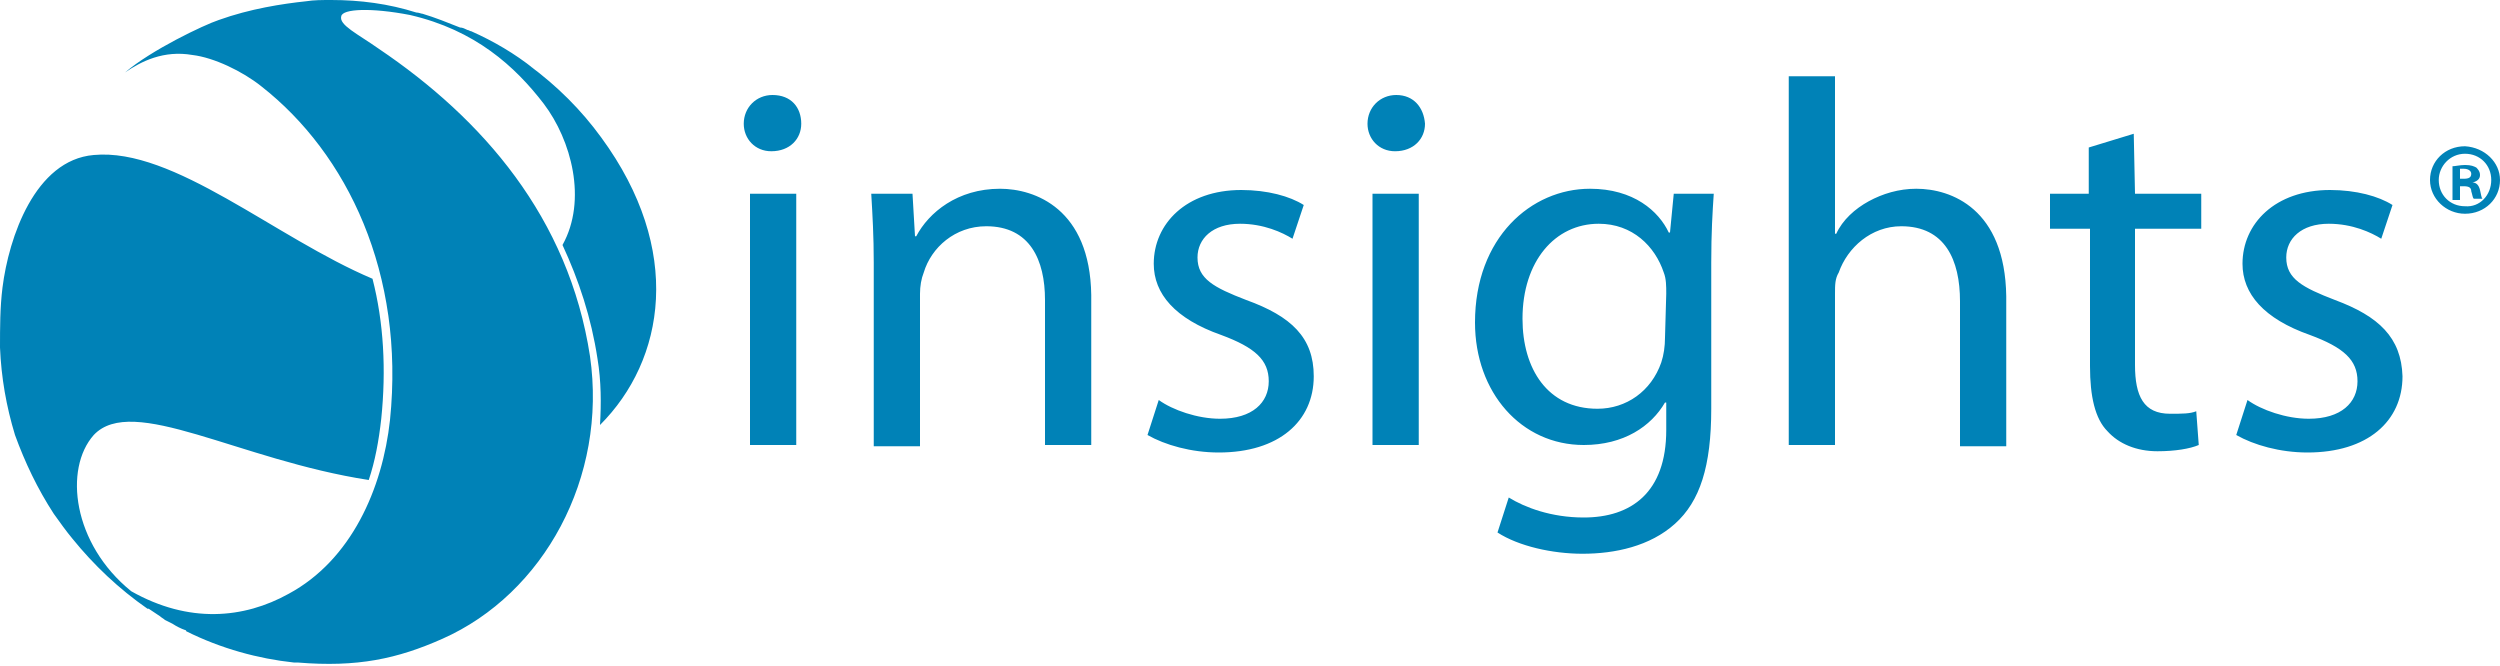
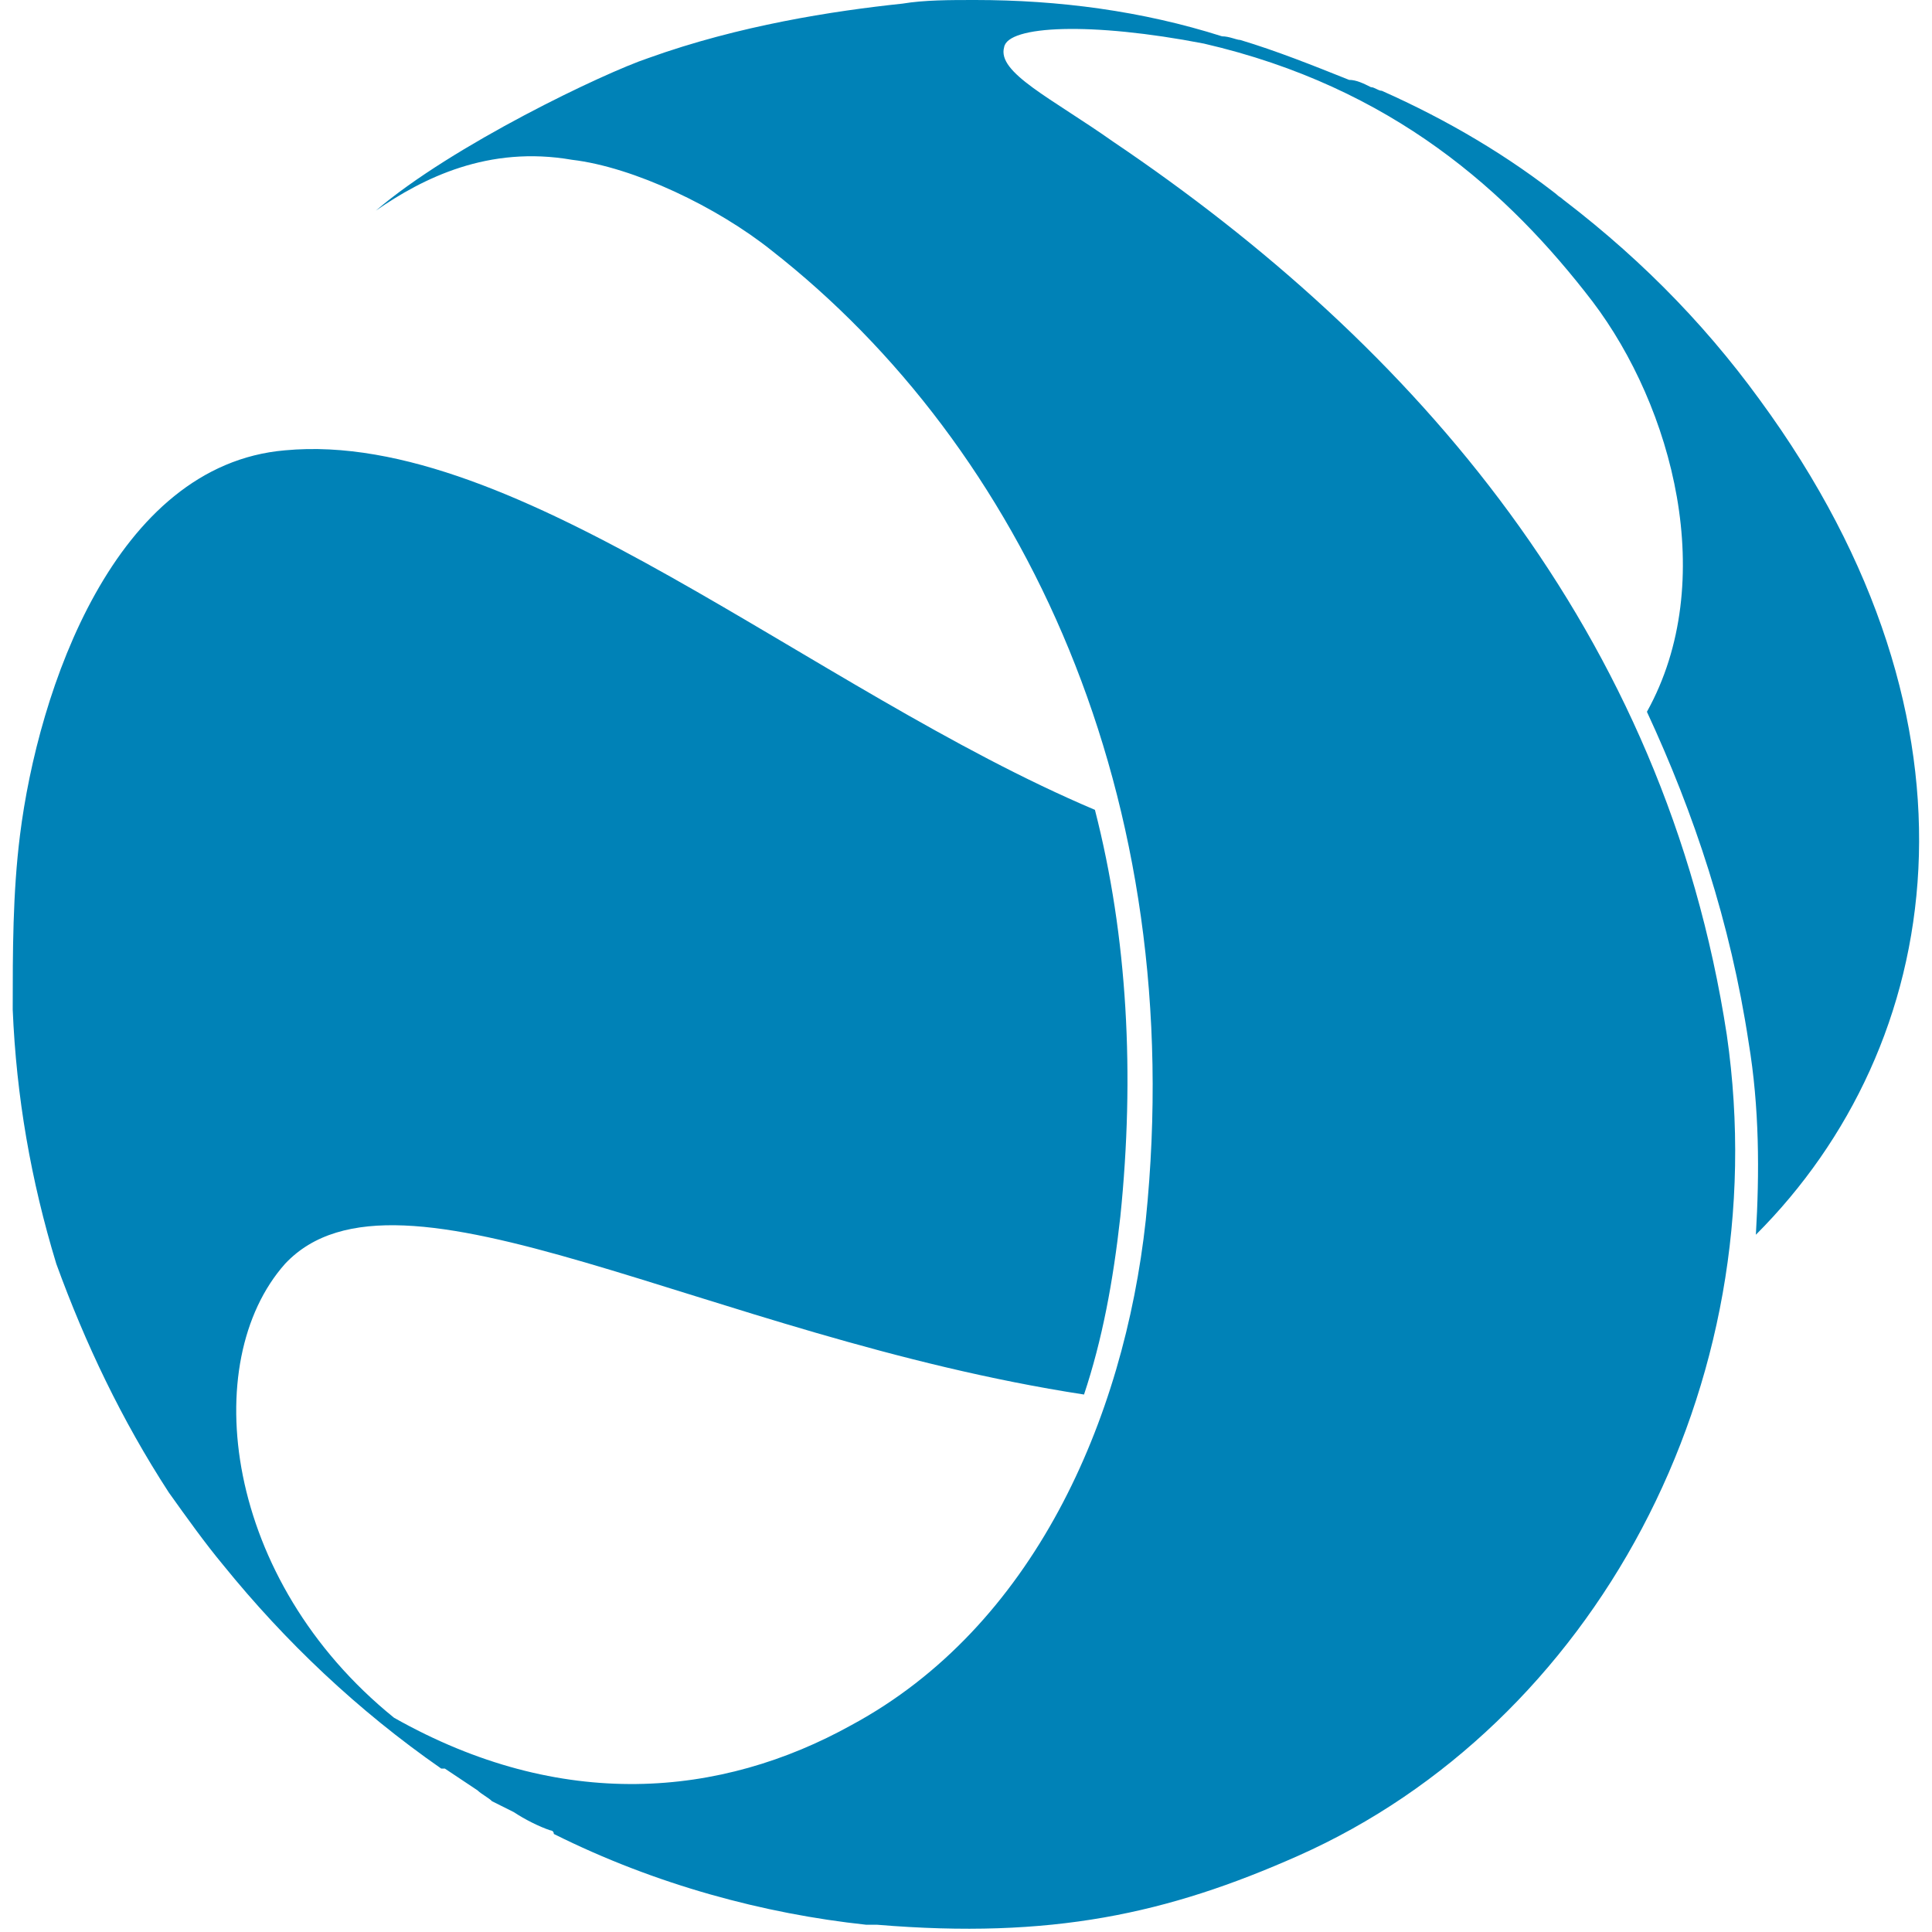
- <svg xmlns="http://www.w3.org/2000/svg" version="1.1" id="logo_x5F_insights" x="0px" y="0px" width="200px" height="53.2px" viewBox="92 -18.2 200 53.2" enable-background="new 92 -18.2 200 53.2" xml:space="preserve">
-   <path fill="#0082b7" d="M156.1-8.3c0,1.2-0.9,2.2-2.4,2.2c-1.3,0-2.2-1-2.2-2.2c0-1.3,1-2.3,2.3-2.3C155.3-10.6,156.1-9.6,156.1-8.3  z M152,17.4h3.7V-2.7H152V17.4z M172-3.1c-3.4,0-5.7,1.9-6.7,3.8h-0.1L165-2.7h-3.3c0.1,1.7,0.2,3.4,0.2,5.5v14.7h3.7V5.3  c0-0.6,0.1-1.2,0.3-1.7c0.6-2,2.5-3.7,5-3.7c3.5,0,4.7,2.7,4.7,5.9v11.6h3.7v-12C179.2-1.5,174.8-3.1,172-3.1z M191.7,5.8  c-2.6-1-3.9-1.7-3.9-3.4c0-1.5,1.2-2.7,3.4-2.7c1.9,0,3.4,0.7,4.2,1.2l0.9-2.7c-1.1-0.7-2.9-1.2-5-1.2c-4.4,0-7,2.7-7,5.9  c0,2.4,1.7,4.4,5.4,5.7c2.7,1,3.8,2,3.8,3.7s-1.3,3-3.9,3c-1.8,0-3.8-0.7-4.9-1.5l-0.9,2.8c1.4,0.8,3.5,1.4,5.7,1.4  c4.8,0,7.6-2.5,7.6-6.1C197.1,8.8,195.3,7.1,191.7,5.8z M203.7-10.6c-1.3,0-2.3,1-2.3,2.3c0,1.2,0.9,2.2,2.2,2.2  c1.5,0,2.4-1,2.4-2.2C205.9-9.6,205.1-10.6,203.7-10.6z M201.8,17.4h3.7V-2.7h-3.7V17.4z M225.9-2.7h3.2c-0.1,1.5-0.2,3.1-0.2,5.5  v11.7c0,4.6-0.9,7.4-2.9,9.2s-4.8,2.4-7.4,2.4c-2.4,0-5.1-0.6-6.8-1.7l0.9-2.8c1.3,0.8,3.4,1.6,6,1.6c3.8,0,6.6-2,6.6-7V14h-0.1  c-1.1,1.9-3.3,3.4-6.5,3.4c-5,0-8.7-4.2-8.7-9.8c0-6.8,4.5-10.7,9.2-10.7c3.5,0,5.5,1.8,6.3,3.5h0.1L225.9-2.7z M225.3,5.3  c0-0.6,0-1.2-0.2-1.7c-0.7-2.1-2.5-3.9-5.2-3.9c-3.5,0-6.1,3-6.1,7.6c0,4,2,7.2,6,7.2c2.3,0,4.3-1.4,5.1-3.7c0.2-0.6,0.3-1.3,0.3-2  L225.3,5.3L225.3,5.3z M245.3-3.1c-1.4,0-2.7,0.4-3.8,1s-2.1,1.5-2.6,2.6h-0.1v-12.6h-3.7v29.5h3.7V5.3c0-0.7,0-1.2,0.3-1.7  c0.7-2,2.6-3.7,5-3.7c3.5,0,4.7,2.7,4.7,6v11.6h3.7v-12C252.4-1.5,248.1-3.1,245.3-3.1z M262.7-7.5l-3.6,1.1v3.7H256v2.8h3.2v11  c0,2.4,0.4,4.2,1.4,5.2c0.9,1,2.3,1.6,4,1.6c1.4,0,2.6-0.2,3.3-0.5l-0.2-2.7c-0.5,0.2-1.1,0.2-2.1,0.2c-2.1,0-2.8-1.4-2.8-3.9V0.1  h5.3v-2.8h-5.3L262.7-7.5L262.7-7.5z M278.8,5.8c-2.6-1-3.9-1.7-3.9-3.4c0-1.5,1.2-2.7,3.4-2.7c1.9,0,3.4,0.7,4.2,1.2l0.9-2.7  c-1.1-0.7-2.9-1.2-5-1.2c-4.4,0-7,2.7-7,5.9c0,2.4,1.7,4.4,5.4,5.7c2.7,1,3.8,2,3.8,3.7s-1.3,3-3.9,3c-1.8,0-3.8-0.7-4.9-1.5  l-0.9,2.8c1.4,0.8,3.5,1.4,5.7,1.4c4.8,0,7.6-2.5,7.6-6.1C284.1,8.8,282.3,7.1,278.8,5.8z M292-3.8c0,1.5-1.2,2.7-2.8,2.7  c-1.5,0-2.8-1.2-2.8-2.7s1.2-2.7,2.8-2.7l0,0C290.8-6.4,292-5.2,292-3.8z M291.3-3.8c0-1.2-0.9-2.1-2.1-2.1l0,0  c-1.2,0-2.1,1-2.1,2.1c0,1.2,0.9,2.1,2.1,2.1C290.4-1.6,291.3-2.6,291.3-3.8z M290.4-3c0.1,0.4,0.1,0.6,0.2,0.7h-0.7  c-0.1-0.1-0.1-0.3-0.2-0.6c0-0.3-0.2-0.4-0.6-0.4h-0.3v1.1h-0.6v-2.7c0.2,0,0.6-0.1,1-0.1c0.5,0,0.7,0.1,0.9,0.2  c0.1,0.1,0.3,0.3,0.3,0.6s-0.2,0.5-0.6,0.6l0,0C290.1-3.6,290.3-3.4,290.4-3z M289.7-4.3c0-0.2-0.2-0.4-0.6-0.4c-0.2,0-0.3,0-0.3,0  v0.8h0.3C289.5-3.9,289.7-4,289.7-4.3z M134.3-13c0.1,0.1,0.3,0.2,0.4,0.3c-1.5-1.2-3.2-2.2-5-3c-0.1,0-0.2-0.1-0.3-0.1  c-0.2-0.1-0.4-0.2-0.6-0.2c-1-0.4-2-0.8-3-1.1l0,0c-0.1,0-0.3-0.1-0.5-0.1c-2.2-0.7-4.5-1-6.8-1c-0.7,0-1.4,0-2,0.1  c-1.9,0.2-4.5,0.6-7,1.5c-1.2,0.4-5.4,2.4-7.5,4.2c1.3-0.9,3.1-1.8,5.4-1.4c1.7,0.2,4,1.3,5.5,2.5c6.9,5.4,11.5,15,10.3,26.7  c-0.6,5.5-3.1,11.2-8.1,13.9c-3.6,2-8,2.4-12.6-0.2c-4.7-3.8-5.4-9.8-3-12.5c3.1-3.3,11.6,2,22,3.6c0.5-1.5,0.8-3.1,1-4.9  c0.4-3.9,0.2-7.7-0.7-11.2C114,0.8,105.9-6.4,99.5-5.8c-4.7,0.4-6.8,6.6-7.3,10.6C92,6.4,92,8,92,9.6c0.1,2.4,0.5,4.7,1.2,7  c0.8,2.2,1.8,4.3,3.1,6.3c0.5,0.7,1,1.4,1.5,2c0,0,0,0-0.1-0.1l0.1,0.1c1.7,2.1,3.7,4,6,5.6c0,0,0,0,0.1,0c0.3,0.2,0.6,0.4,0.9,0.6  c0.1,0.1,0.3,0.2,0.4,0.3c0.2,0.1,0.4,0.2,0.6,0.3c0.3,0.2,0.7,0.4,1,0.5c0,0,0.1,0,0.1,0.1c2.8,1.4,5.8,2.2,8.6,2.5  c0.1,0,0.1,0,0.2,0h0.1l0,0c4.8,0.4,8-0.3,11.6-1.9c8.1-3.6,13.2-12.9,11.8-22.6c-1.7-11.1-8.6-19-16.9-24.6c-1.7-1.2-3.2-1.9-3-2.6  c0.1-0.6,2.4-0.7,5.5-0.1c5.2,1.2,8.4,4.1,10.7,7.1C137.7-7,139-2.2,137,1.4c1.3,2.8,2.3,5.8,2.8,9.1c0.3,1.8,0.3,3.6,0.2,5.3  c5.2-5.2,6.7-14,0.1-23C138.5-9.4,136.6-11.3,134.3-13z" />
+ <svg xmlns="http://www.w3.org/2000/svg" version="1.1" id="logo_x5F_insights" x="0px" y="0px" viewBox="0 0 52.5 53.2" style="enable-background:new 0 0 52.5 53.2;" xml:space="preserve" width="50px" height="50px">
+   <style type="text/css">
+ 	.insights-st0{fill:#0082B7;}
+ </style>
+   <path class="insights-st0" d="M42.3,5.2c0.1,0.1,0.3,0.2,0.4,0.3c-1.5-1.2-3.2-2.2-5-3c-0.1,0-0.2-0.1-0.3-0.1c-0.2-0.1-0.4-0.2-0.6-0.2  c-1-0.4-2-0.8-3-1.1l0,0c-0.1,0-0.3-0.1-0.5-0.1c-2.2-0.7-4.5-1-6.8-1c-0.7,0-1.4,0-2,0.1c-1.9,0.2-4.5,0.6-7,1.5  C16.3,2,12.1,4,10,5.8c1.3-0.9,3.1-1.8,5.4-1.4c1.7,0.2,4,1.3,5.5,2.5c6.9,5.4,11.5,15,10.3,26.7c-0.6,5.5-3.1,11.2-8.1,13.9  c-3.6,2-8,2.4-12.6-0.2c-4.7-3.8-5.4-9.8-3-12.5c3.1-3.3,11.6,2,22,3.6c0.5-1.5,0.8-3.1,1-4.9c0.4-3.9,0.2-7.7-0.7-11.2  C22,19,13.9,11.8,7.5,12.4C2.8,12.8,0.7,19,0.2,23C0,24.6,0,26.2,0,27.8c0.1,2.4,0.5,4.7,1.2,7C2,37,3,39.1,4.3,41.1  c0.5,0.7,1,1.4,1.5,2c0,0,0,0-0.1-0.1l0.1,0.1c1.7,2.1,3.7,4,6,5.6c0,0,0,0,0.1,0c0.3,0.2,0.6,0.4,0.9,0.6c0.1,0.1,0.3,0.2,0.4,0.3  c0.2,0.1,0.4,0.2,0.6,0.3c0.3,0.2,0.7,0.4,1,0.5c0,0,0.1,0,0.1,0.1c2.8,1.4,5.8,2.2,8.6,2.5c0.1,0,0.1,0,0.2,0h0.1l0,0  c4.8,0.4,8-0.3,11.6-1.9c8.1-3.6,13.2-12.9,11.8-22.6c-1.7-11.1-8.6-19-16.9-24.6c-1.7-1.2-3.2-1.9-3-2.6c0.1-0.6,2.4-0.7,5.5-0.1  c5.2,1.2,8.4,4.1,10.7,7.1C45.7,11.2,47,16,45,19.6c1.3,2.8,2.3,5.8,2.8,9.1c0.3,1.8,0.3,3.6,0.2,5.3c5.2-5.2,6.7-14,0.1-23  C46.5,8.8,44.6,6.9,42.3,5.2z" />
</svg>
